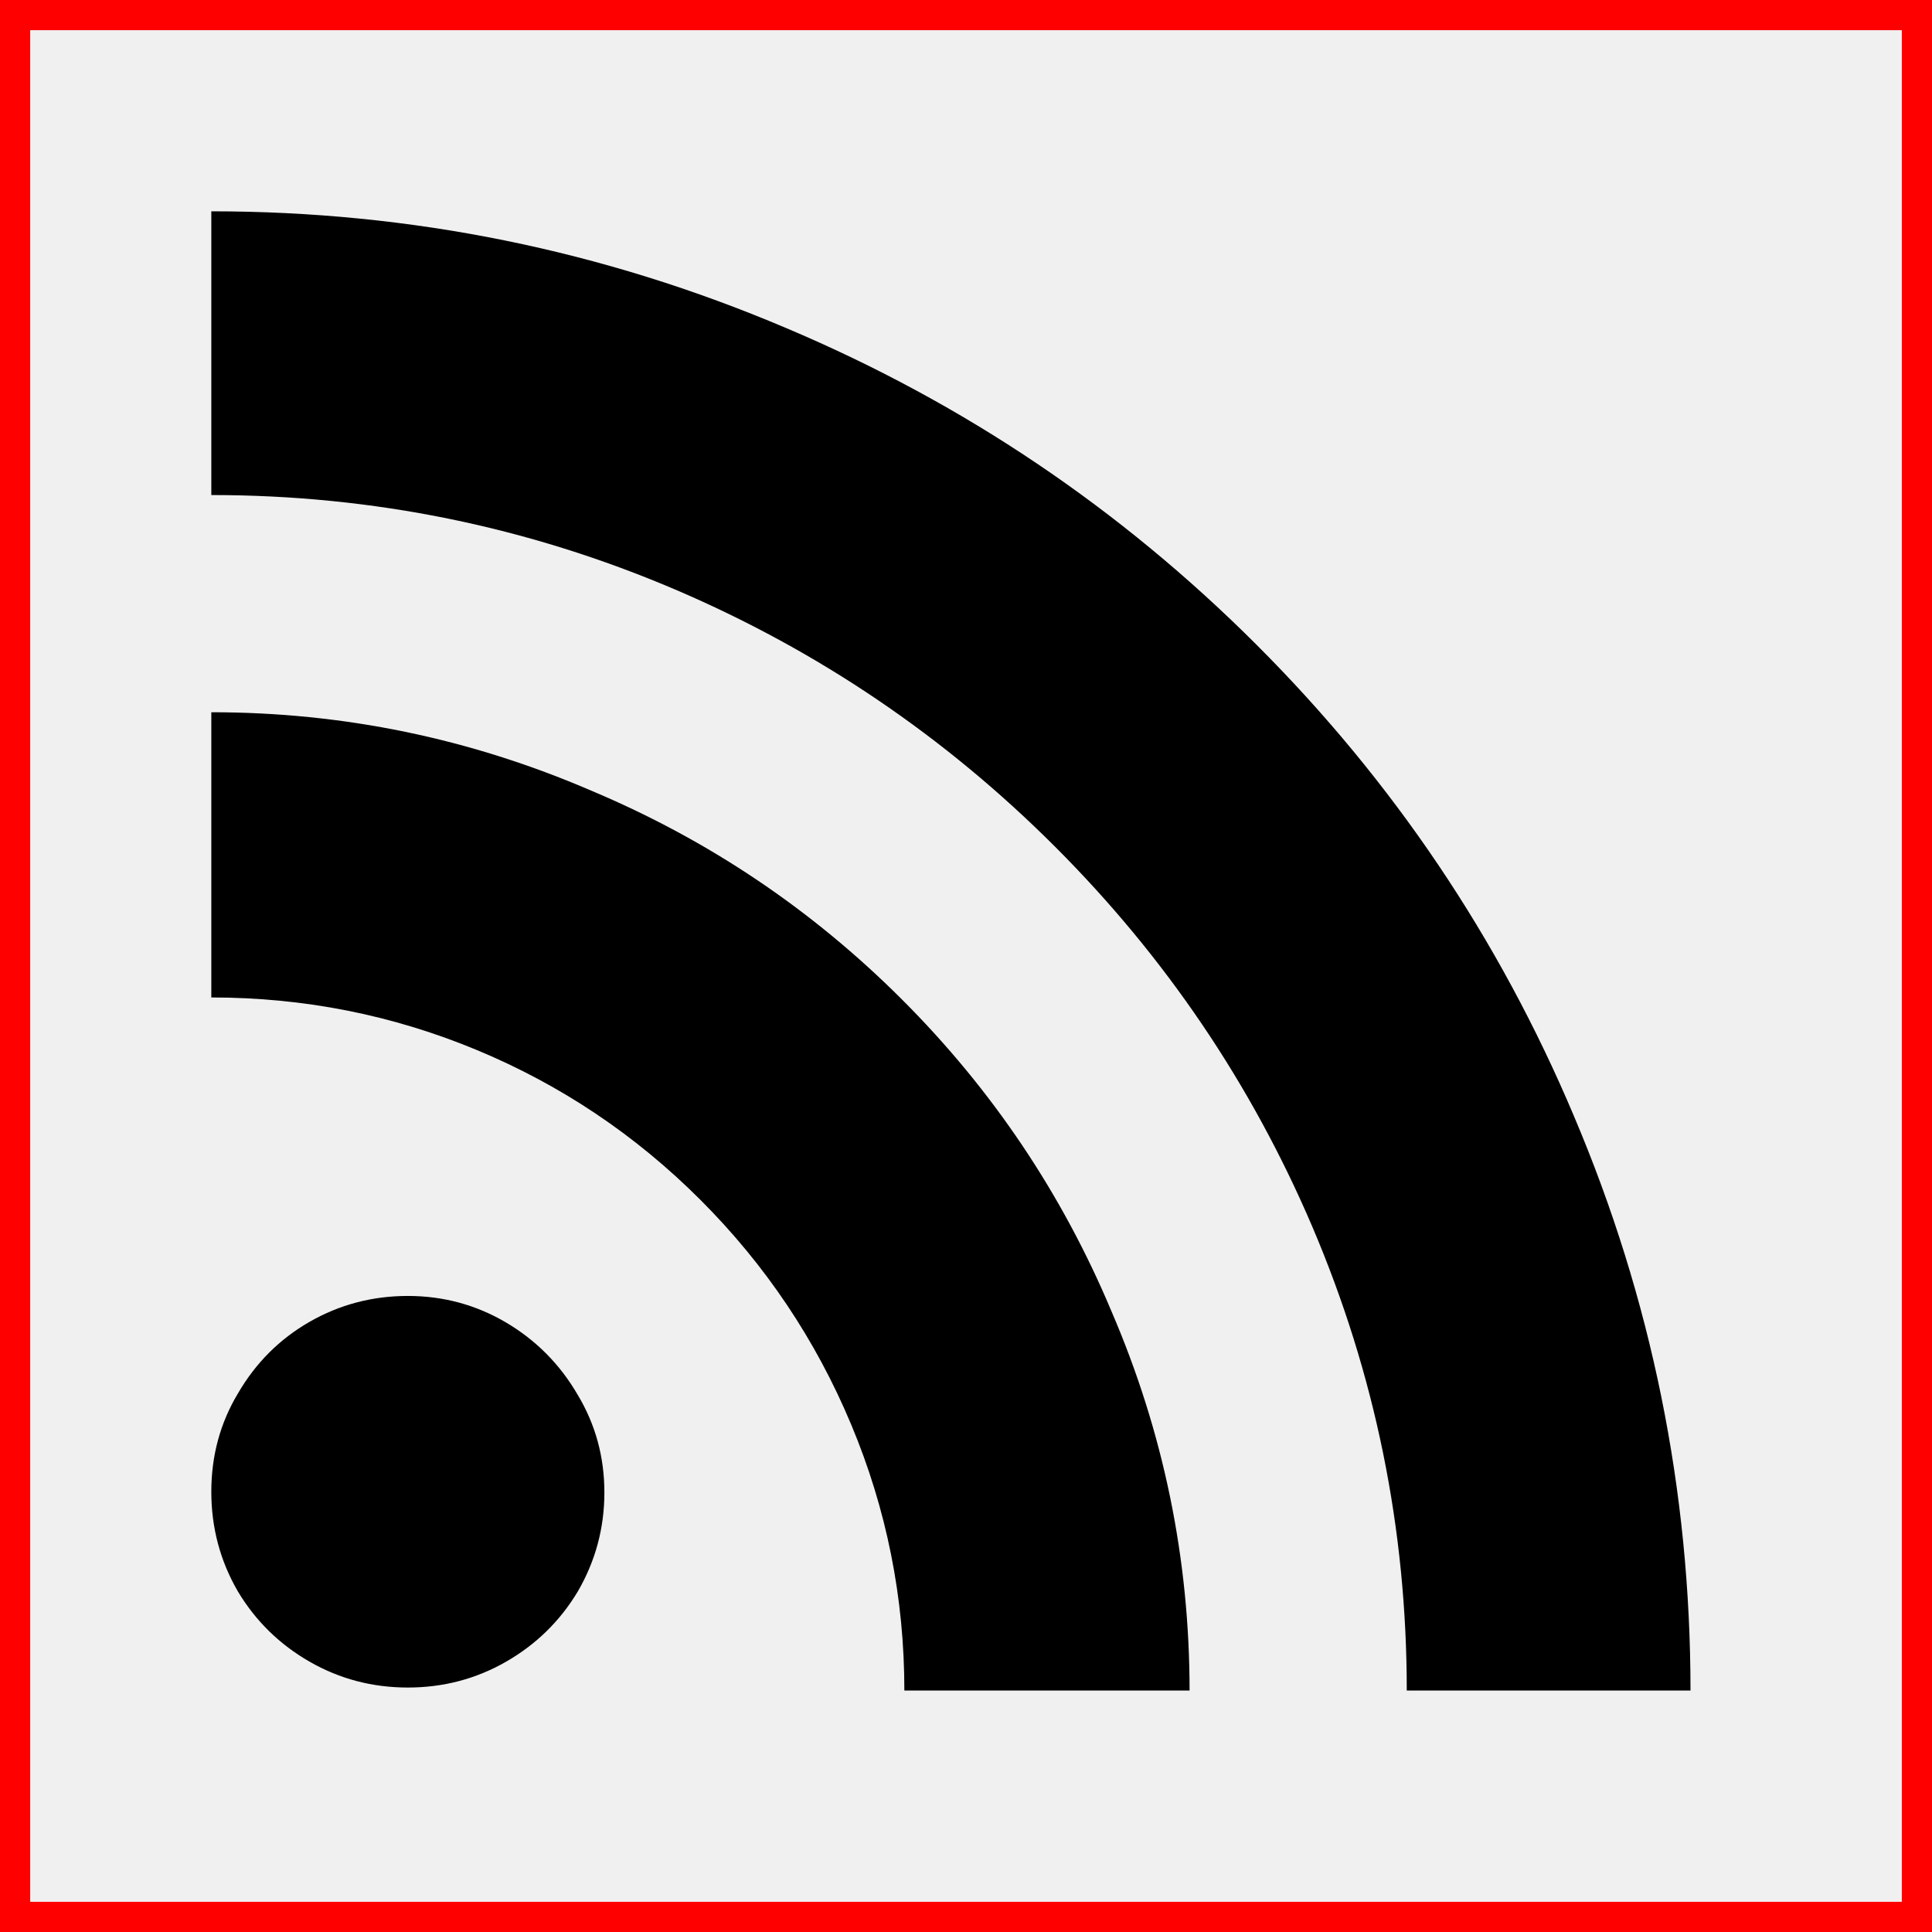
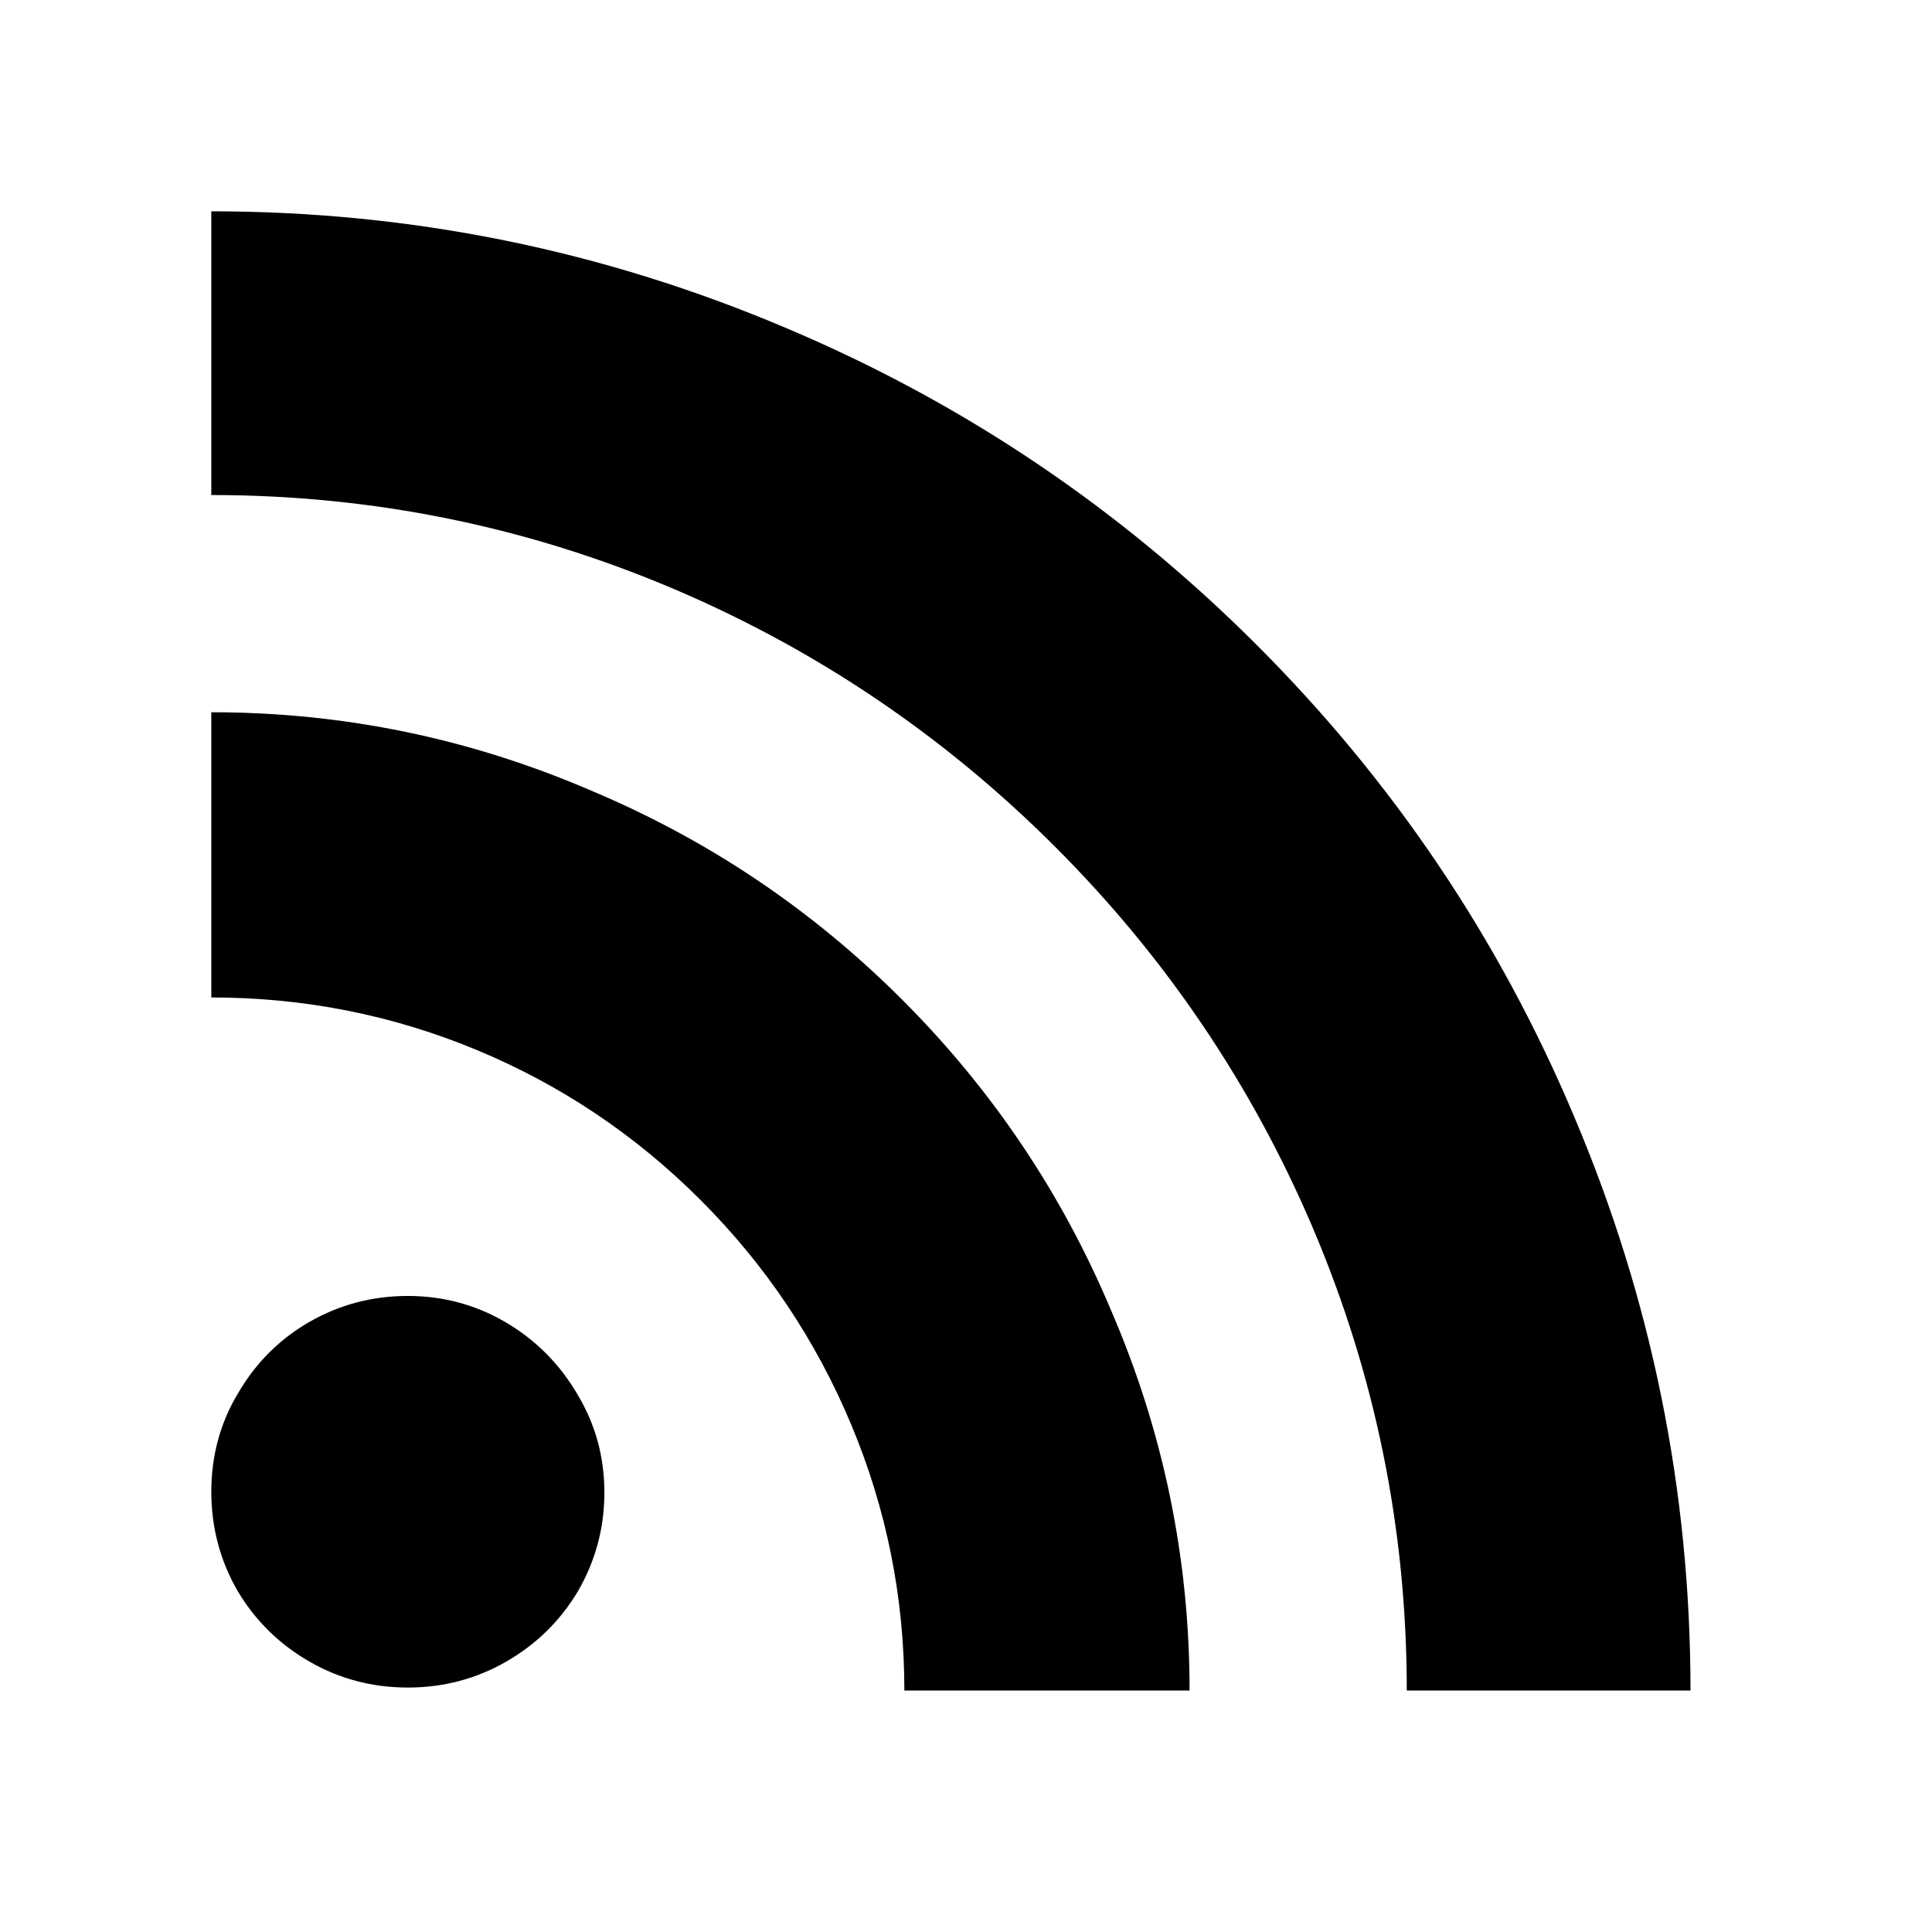
- <svg xmlns="http://www.w3.org/2000/svg" xmlns:xlink="http://www.w3.org/1999/xlink" width="64px" height="64px" viewBox="0 0 64 64" version="1.1">
-   <defs>
-     <rect id="path-1" x="0" y="0" width="64" height="64" />
-     <mask id="mask-2" maskContentUnits="userSpaceOnUse" maskUnits="objectBoundingBox" x="0" y="0" width="64" height="64" fill="white">
-       <use xlink:href="#path-1" />
-     </mask>
-   </defs>
+ <svg xmlns="http://www.w3.org/2000/svg" width="64px" height="64px" viewBox="0 0 64 64" version="1.1">
+   <defs />
  <g id="Page-1" stroke="none" stroke-width="1" fill="none" fill-rule="evenodd">
    <g id="rhs-icons" transform="translate(-539, -26)">
      <g id="icon-rss" transform="translate(539, 26)">
-         <g id="Box" stroke="#FF0000" stroke-width="2">
-           <use id="Rectangle-path" mask="url(#mask-2)" xlink:href="#path-1" />
+         <g id="Box" fill="#FFFFFF">
+           <rect id="Rectangle-path" x="0" y="0" width="64" height="64" />
        </g>
        <path d="M13.51,42.93 C12.336,42.93 11.251,43.216 10.255,43.787 C9.26,44.358 8.469,45.149 7.881,46.161 C7.294,47.14 7,48.225 7,49.416 C7,50.607 7.294,51.709 7.881,52.72 C8.469,53.699 9.26,54.474 10.255,55.045 C11.251,55.617 12.336,55.902 13.51,55.902 C14.685,55.902 15.77,55.617 16.766,55.045 C17.761,54.474 18.552,53.699 19.14,52.72 C19.727,51.709 20.021,50.615 20.021,49.441 C20.021,48.266 19.727,47.189 19.14,46.21 C18.552,45.198 17.761,44.399 16.766,43.811 C15.77,43.224 14.685,42.93 13.51,42.93 L13.51,42.93 Z M7,23.594 L7,33.042 C10.068,33.042 12.997,33.621 15.787,34.78 C18.577,35.938 21.049,37.594 23.203,39.748 C25.357,41.902 27.021,44.382 28.196,47.189 C29.371,49.995 29.958,52.932 29.958,56 L39.406,56 C39.406,51.627 38.541,47.434 36.811,43.42 C35.179,39.536 32.871,36.101 29.885,33.115 C26.899,30.129 23.464,27.821 19.58,26.189 C15.566,24.459 11.373,23.594 7,23.594 L7,23.594 Z M7,7 L7,16.399 C12.352,16.399 17.476,17.443 22.371,19.531 C27.103,21.555 31.296,24.394 34.951,28.049 C38.606,31.704 41.445,35.897 43.469,40.629 C45.557,45.524 46.601,50.648 46.601,56 L56,56 C56,49.375 54.711,43.028 52.133,36.958 C49.653,31.084 46.153,25.887 41.633,21.367 C37.113,16.847 31.916,13.347 26.042,10.867 C19.972,8.289 13.625,7 7,7 Z" id="rss" fill="#000000" />
      </g>
    </g>
  </g>
</svg>
